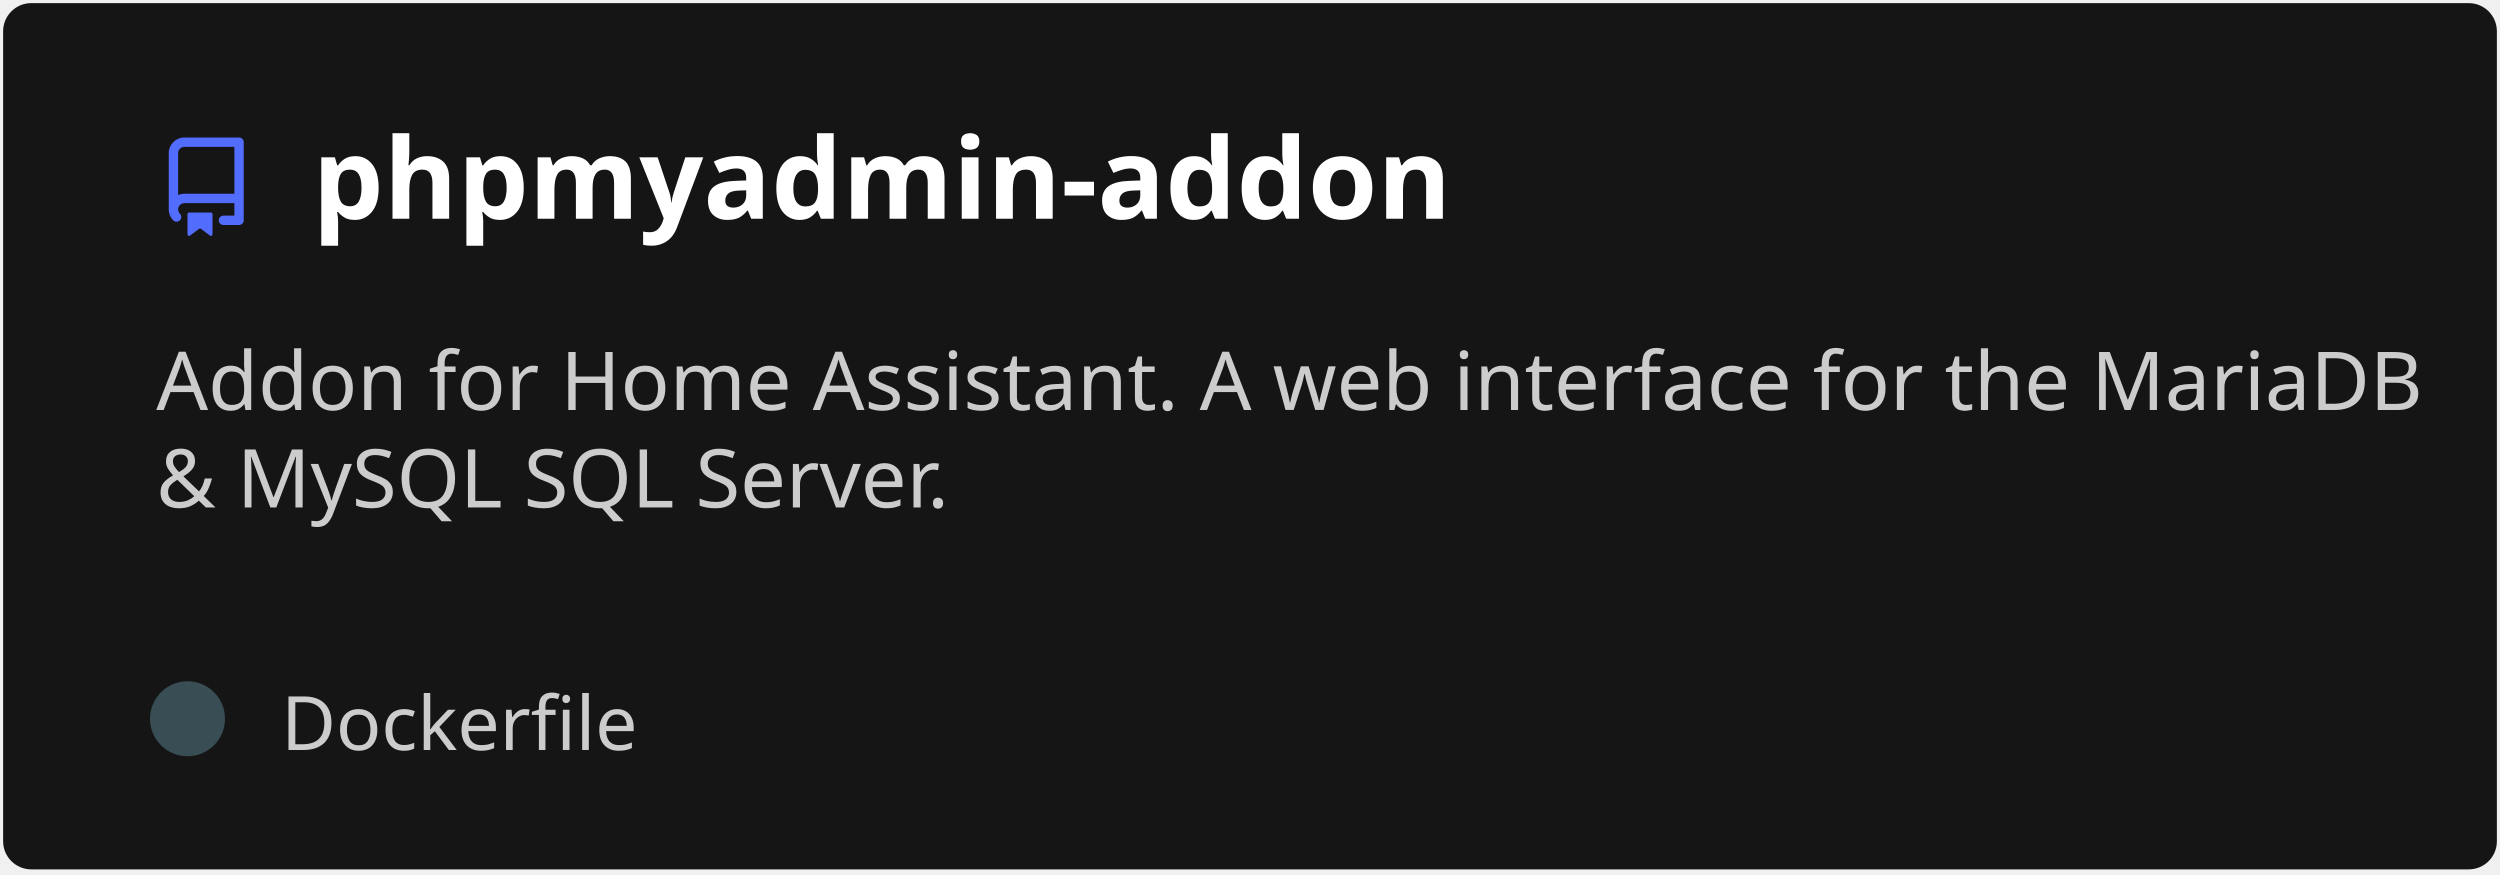
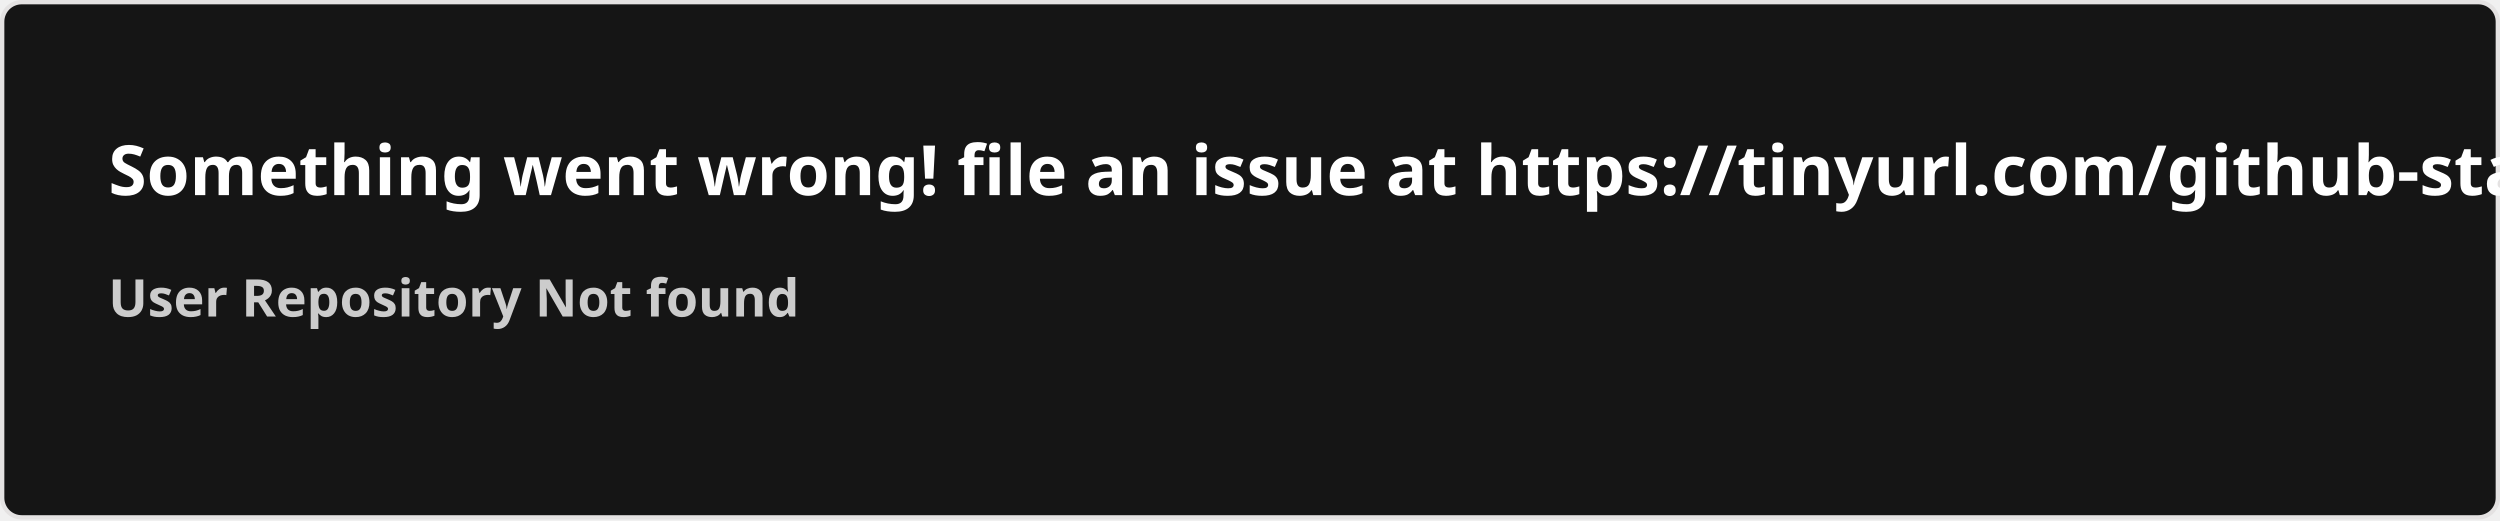
- <svg xmlns="http://www.w3.org/2000/svg" width="400" height="140" viewBox="0 0 400 140" fill="none" role="img" aria-labelledby="descId">
+ <svg xmlns="http://www.w3.org/2000/svg" width="576.5" height="120" viewBox="0 0 576.5 120" fill="#151515">
  <style>
-           .header {
-             font: 600 18px 'Segoe UI', Ubuntu, Sans-Serif;
-             fill: #fff;
-             animation: fadeInAnimation 0.8s ease-in-out forwards;
-           }
-           @supports(-moz-appearance: auto) {
-             /* Selector detects Firefox */
-             .header { font-size: 15.5px; }
-           }
-           
-     .description {
-       font: 400 13px 'Segoe UI', Ubuntu, Sans-Serif;fill: #ccc;
-       
-     }
-     .gray { font: 400 12px 'Segoe UI', Ubuntu, Sans-Serif; fill: #ccc }
-     .badge { font: 600 11px 'Segoe UI', Ubuntu, Sans-Serif; }
-     .badge rect { opacity: 0.2 }
- 
-     .stat { font: 400 12px 'Segoe UI', Ubuntu, Sans-Serif; fill: #ccc }
-     .stagger {
-       opacity: 0;
-       animation: fadeInAnimation 0.3s ease-in-out forwards;
-     }
-     .not_bold { font-weight: 400 }
-     .bold { font-weight: 700 }
-     .icon {
-       fill: #526cfe;
-       display: block;
-     }
-   
- 
-           
-       /* Animations */
-       @keyframes scaleInAnimation {
-         from {
-           transform: translate(-5px, 5px) scale(0);
-         }
-         to {
-           transform: translate(-5px, 5px) scale(1);
-         }
-       }
-       @keyframes fadeInAnimation {
-         from {
-           opacity: 0;
-         }
-         to {
-           opacity: 1;
-         }
-       }
-     
-           * { animation-duration: 0s !important; animation-delay: 0s !important; }
-         </style>
-   <rect data-testid="card-bg" x="0.5" y="0.5" rx="4.5" height="99%" stroke="#e4e2e2" width="399" fill="#151515" stroke-opacity="0" />
-   <g data-testid="card-title" transform="translate(25, 35)">
-     <g transform="translate(0, 0)">
-       <svg class="icon" x="0" y="-13" viewBox="0 0 16 16" version="1.1" width="16" height="16">
-         <path fill-rule="evenodd" d="M2 2.5A2.5 2.5 0 014.5 0h8.75a.75.75 0 01.75.75v12.5a.75.75 0 01-.75.75h-2.5a.75.75 0 110-1.5h1.75v-2h-8a1 1 0 00-.714 1.7.75.75 0 01-1.072 1.05A2.495 2.495 0 012 11.5v-9zm10.5-1V9h-8c-.356 0-.694.074-1 .208V2.5a1 1 0 011-1h8zM5 12.25v3.25a.25.25 0 00.4.2l1.45-1.087a.25.25 0 01.3 0L8.6 15.7a.25.25 0 00.4-.2v-3.25a.25.25 0 00-.25-.25h-3.5a.25.25 0 00-.25.25z" />
-       </svg>
-     </g>
-     <g transform="translate(25, 0)">
-       <text x="0" y="0" class="header" data-testid="header">phpmyadmin-addon</text>
-     </g>
-   </g>
-   <g data-testid="main-card-body" transform="translate(0, 55)">
-     <text class="description" x="25" y="-5">
-       <tspan dy="1.2em" x="25">Addon for Home Assistant. A web interface for the MariaDB</tspan>
-       <tspan dy="1.2em" x="25">&amp; MySQL SQL Server.</tspan>
-     </text>
-     <g transform="translate(30, 65)">
-       <g transform="translate(0, 0)">
-         <g data-testid="primary-lang">
-           <circle data-testid="lang-color" cx="0" cy="-5" r="6" fill="#384d54" />
-           <text data-testid="lang-name" class="gray" x="15">Dockerfile</text>
-         </g>
-       </g>
-     </g>
-     <svg x="0" y="0">
-       <g transform="translate(-3, 88)">
-       
-     </g>
-     </svg>
-   </g>
+     .text { font: 600 16px 'Segoe UI', Ubuntu, Sans-Serif; fill: #fff }
+     .small { font: 600 12px 'Segoe UI', Ubuntu, Sans-Serif; fill: #ccc }
+     .gray { fill: #858585 }
+     </style>
+   <rect x="0.5" y="0.5" width="575.5" height="99%" rx="4.5" fill="#151515" stroke="#e4e2e2" />
+   <text x="25" y="45" class="text">Something went wrong! file an issue at https://tinyurl.com/github-stats</text>
+   <text data-testid="message" x="25" y="55" class="text small">
+     <tspan x="25" dy="18">User Repository Not found</tspan>
+     <tspan x="25" dy="18" class="gray" />
+   </text>
</svg>
